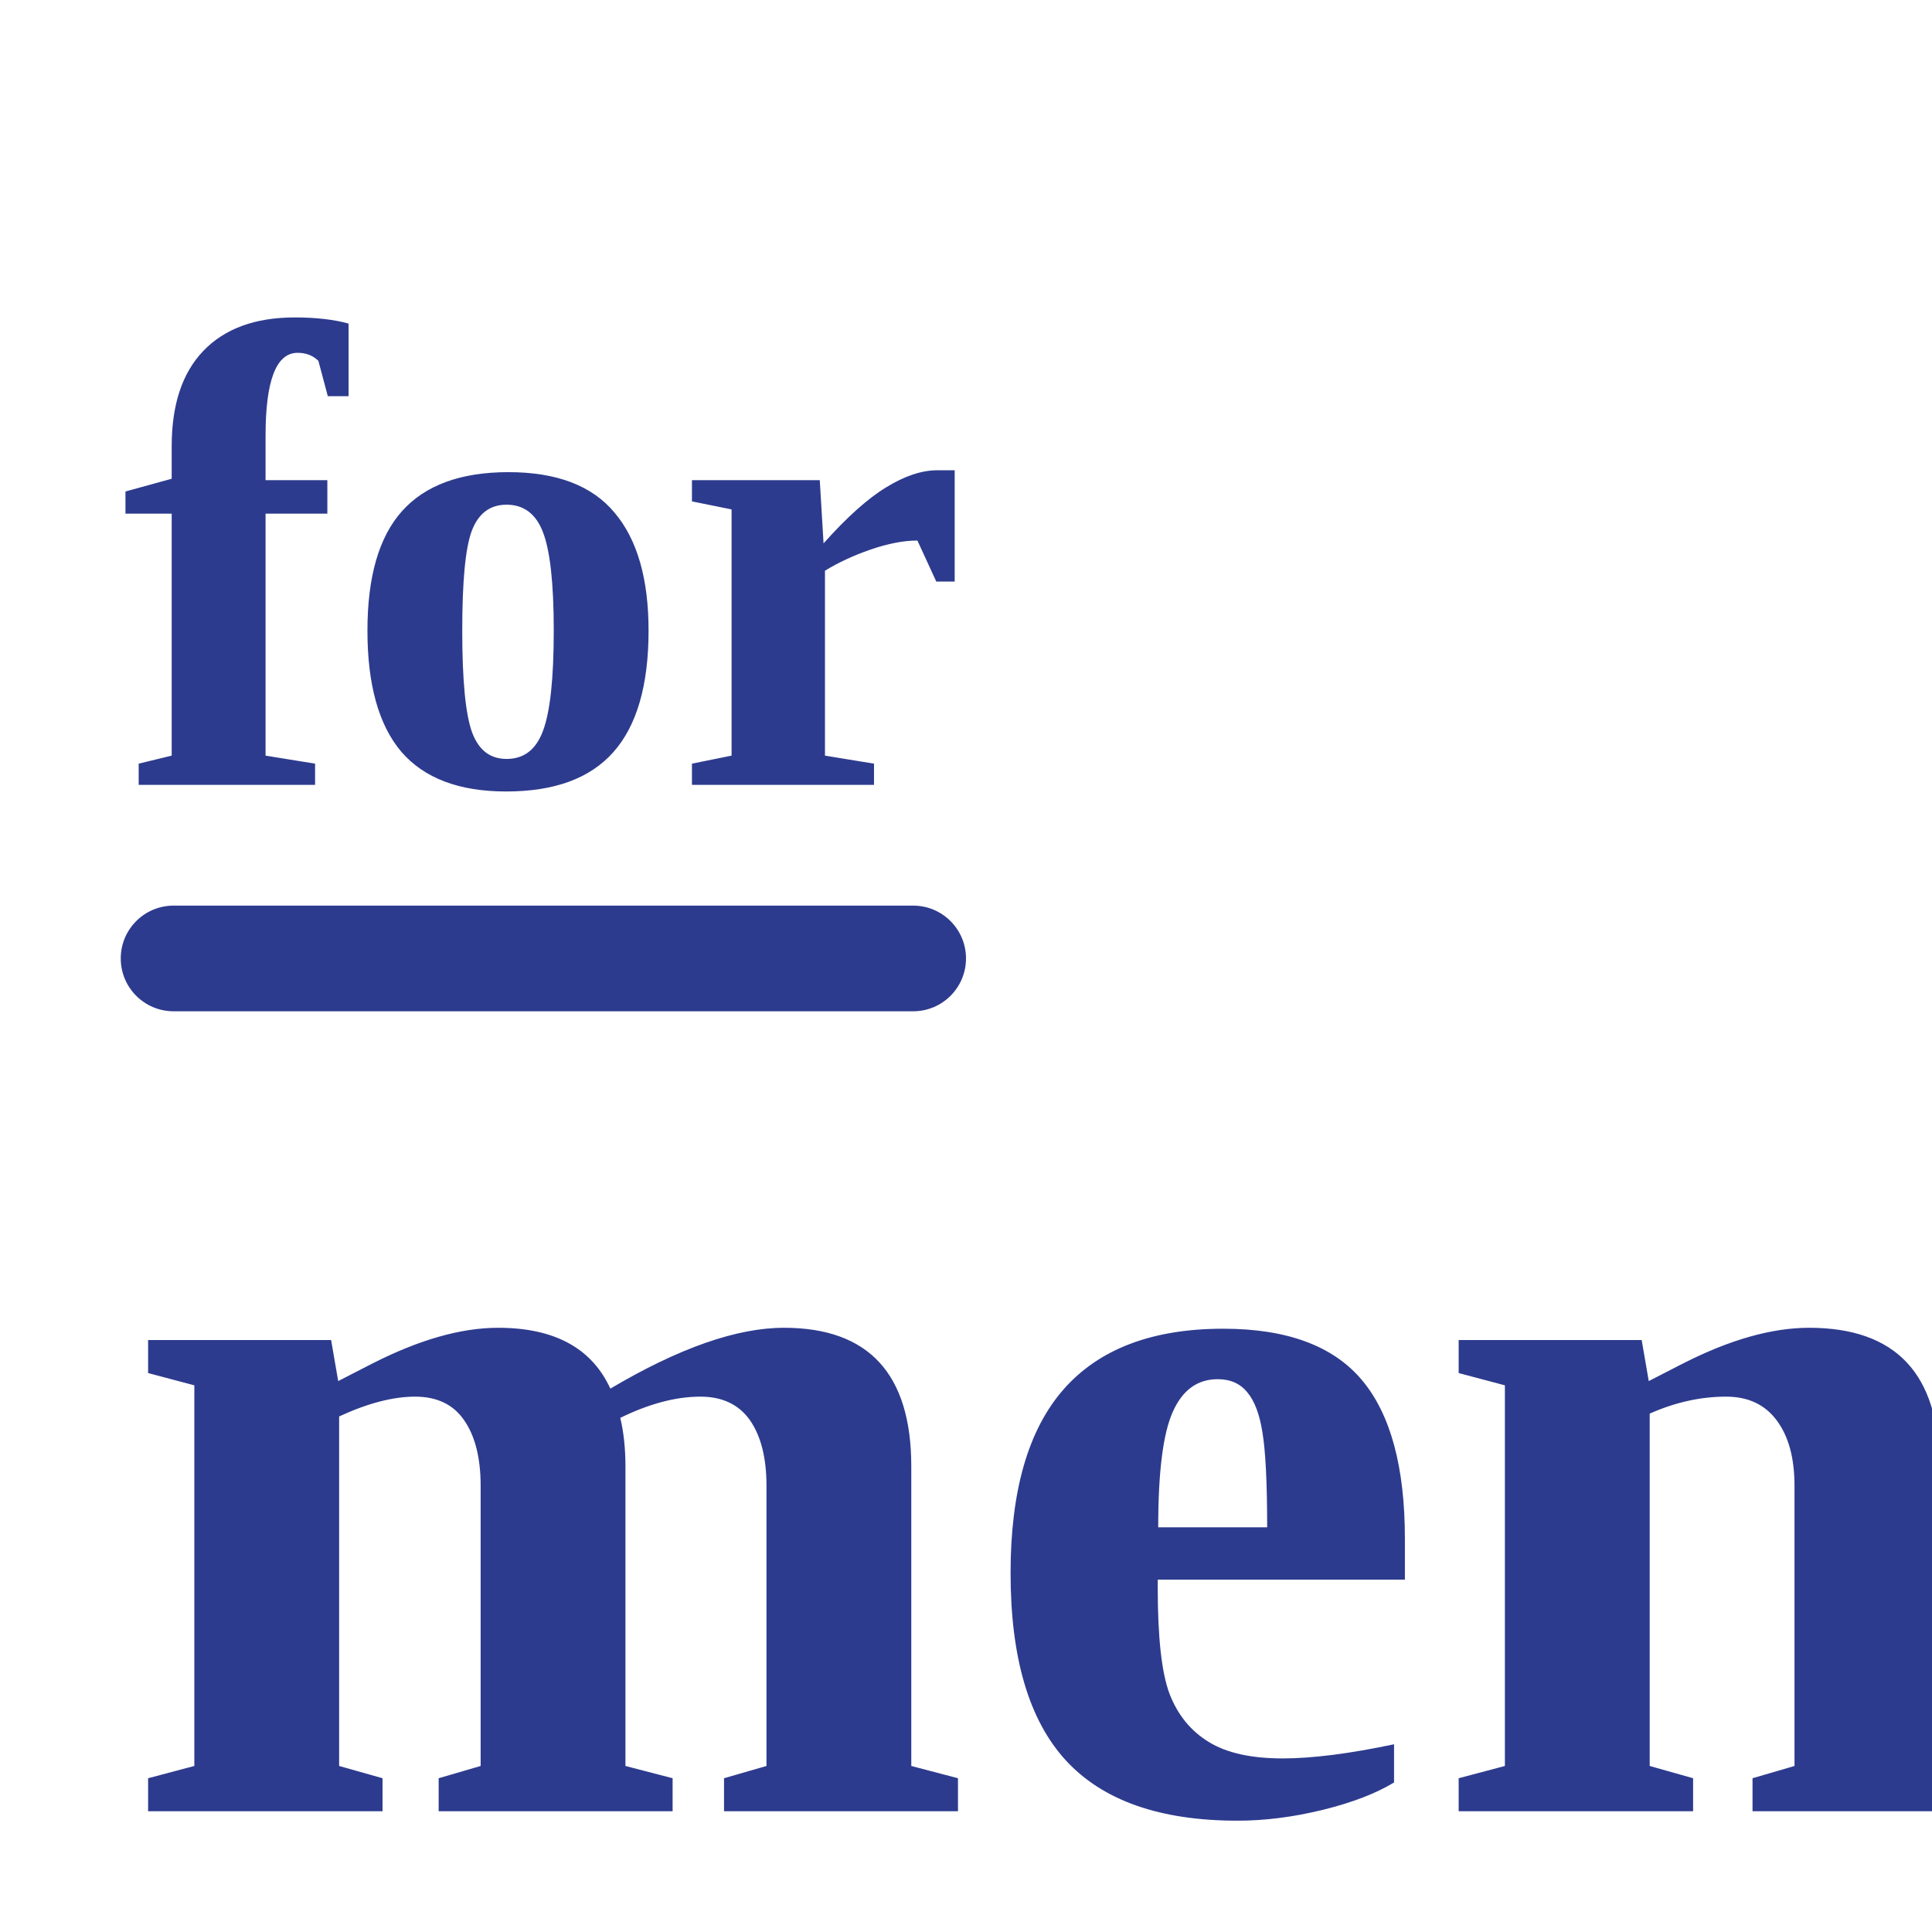
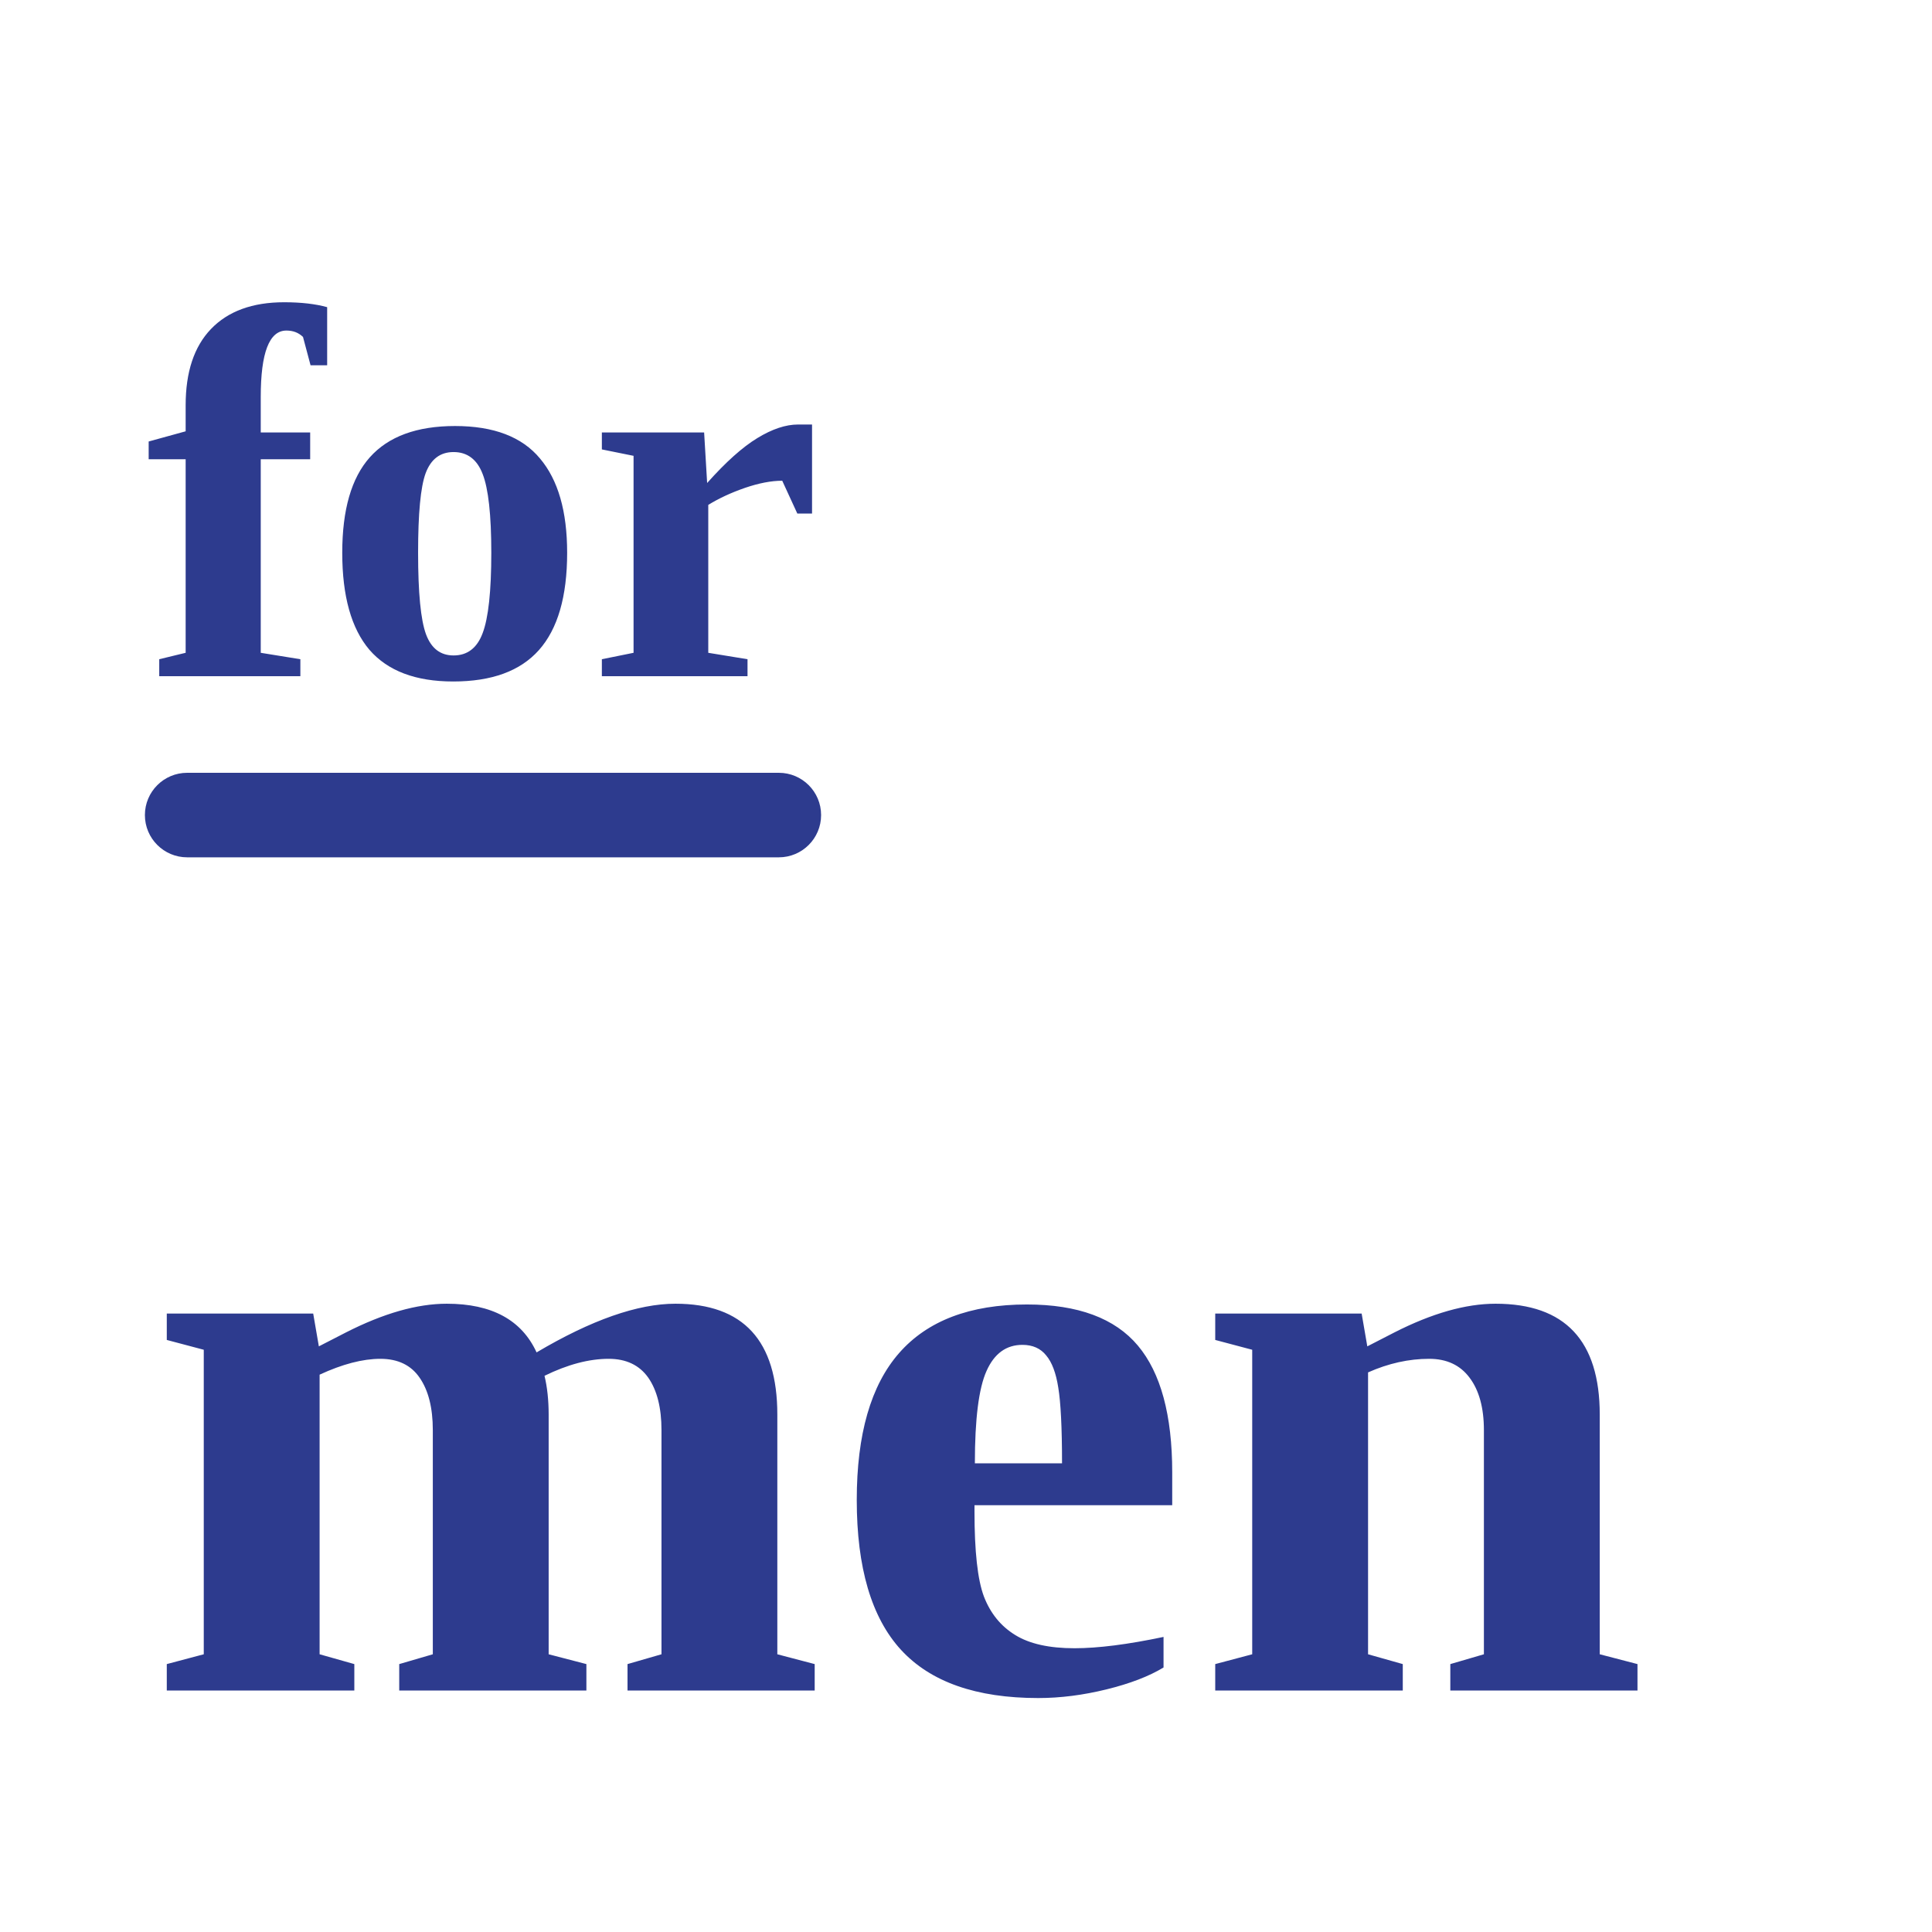
- <svg xmlns="http://www.w3.org/2000/svg" viewBox="0 0 64 64">
-   <text x="4" y="26" font-family="Georgia, 'Times New Roman', serif" font-size="22" font-weight="600" fill="#2D3B8E">for</text>
-   <rect x="4" y="30" width="28" height="3.5" rx="1.75" fill="#2D3B8E" />
-   <text x="4" y="60" font-family="Georgia, 'Times New Roman', serif" font-size="34" font-weight="700" fill="#2D3B8E">men</text>
+ <svg xmlns="http://www.w3.org/2000/svg" viewBox="0 0 80 80">
+   <text x="6" y="28" font-family="Georgia, 'Times New Roman', serif" font-size="22" font-weight="600" fill="#2D3B8E">for</text>
+   <rect x="6" y="32" width="28" height="3.5" rx="1.75" fill="#2D3B8E" />
+   <text x="6" y="70" font-family="Georgia, 'Times New Roman', serif" font-size="34" font-weight="700" fill="#2D3B8E">men</text>
</svg>
